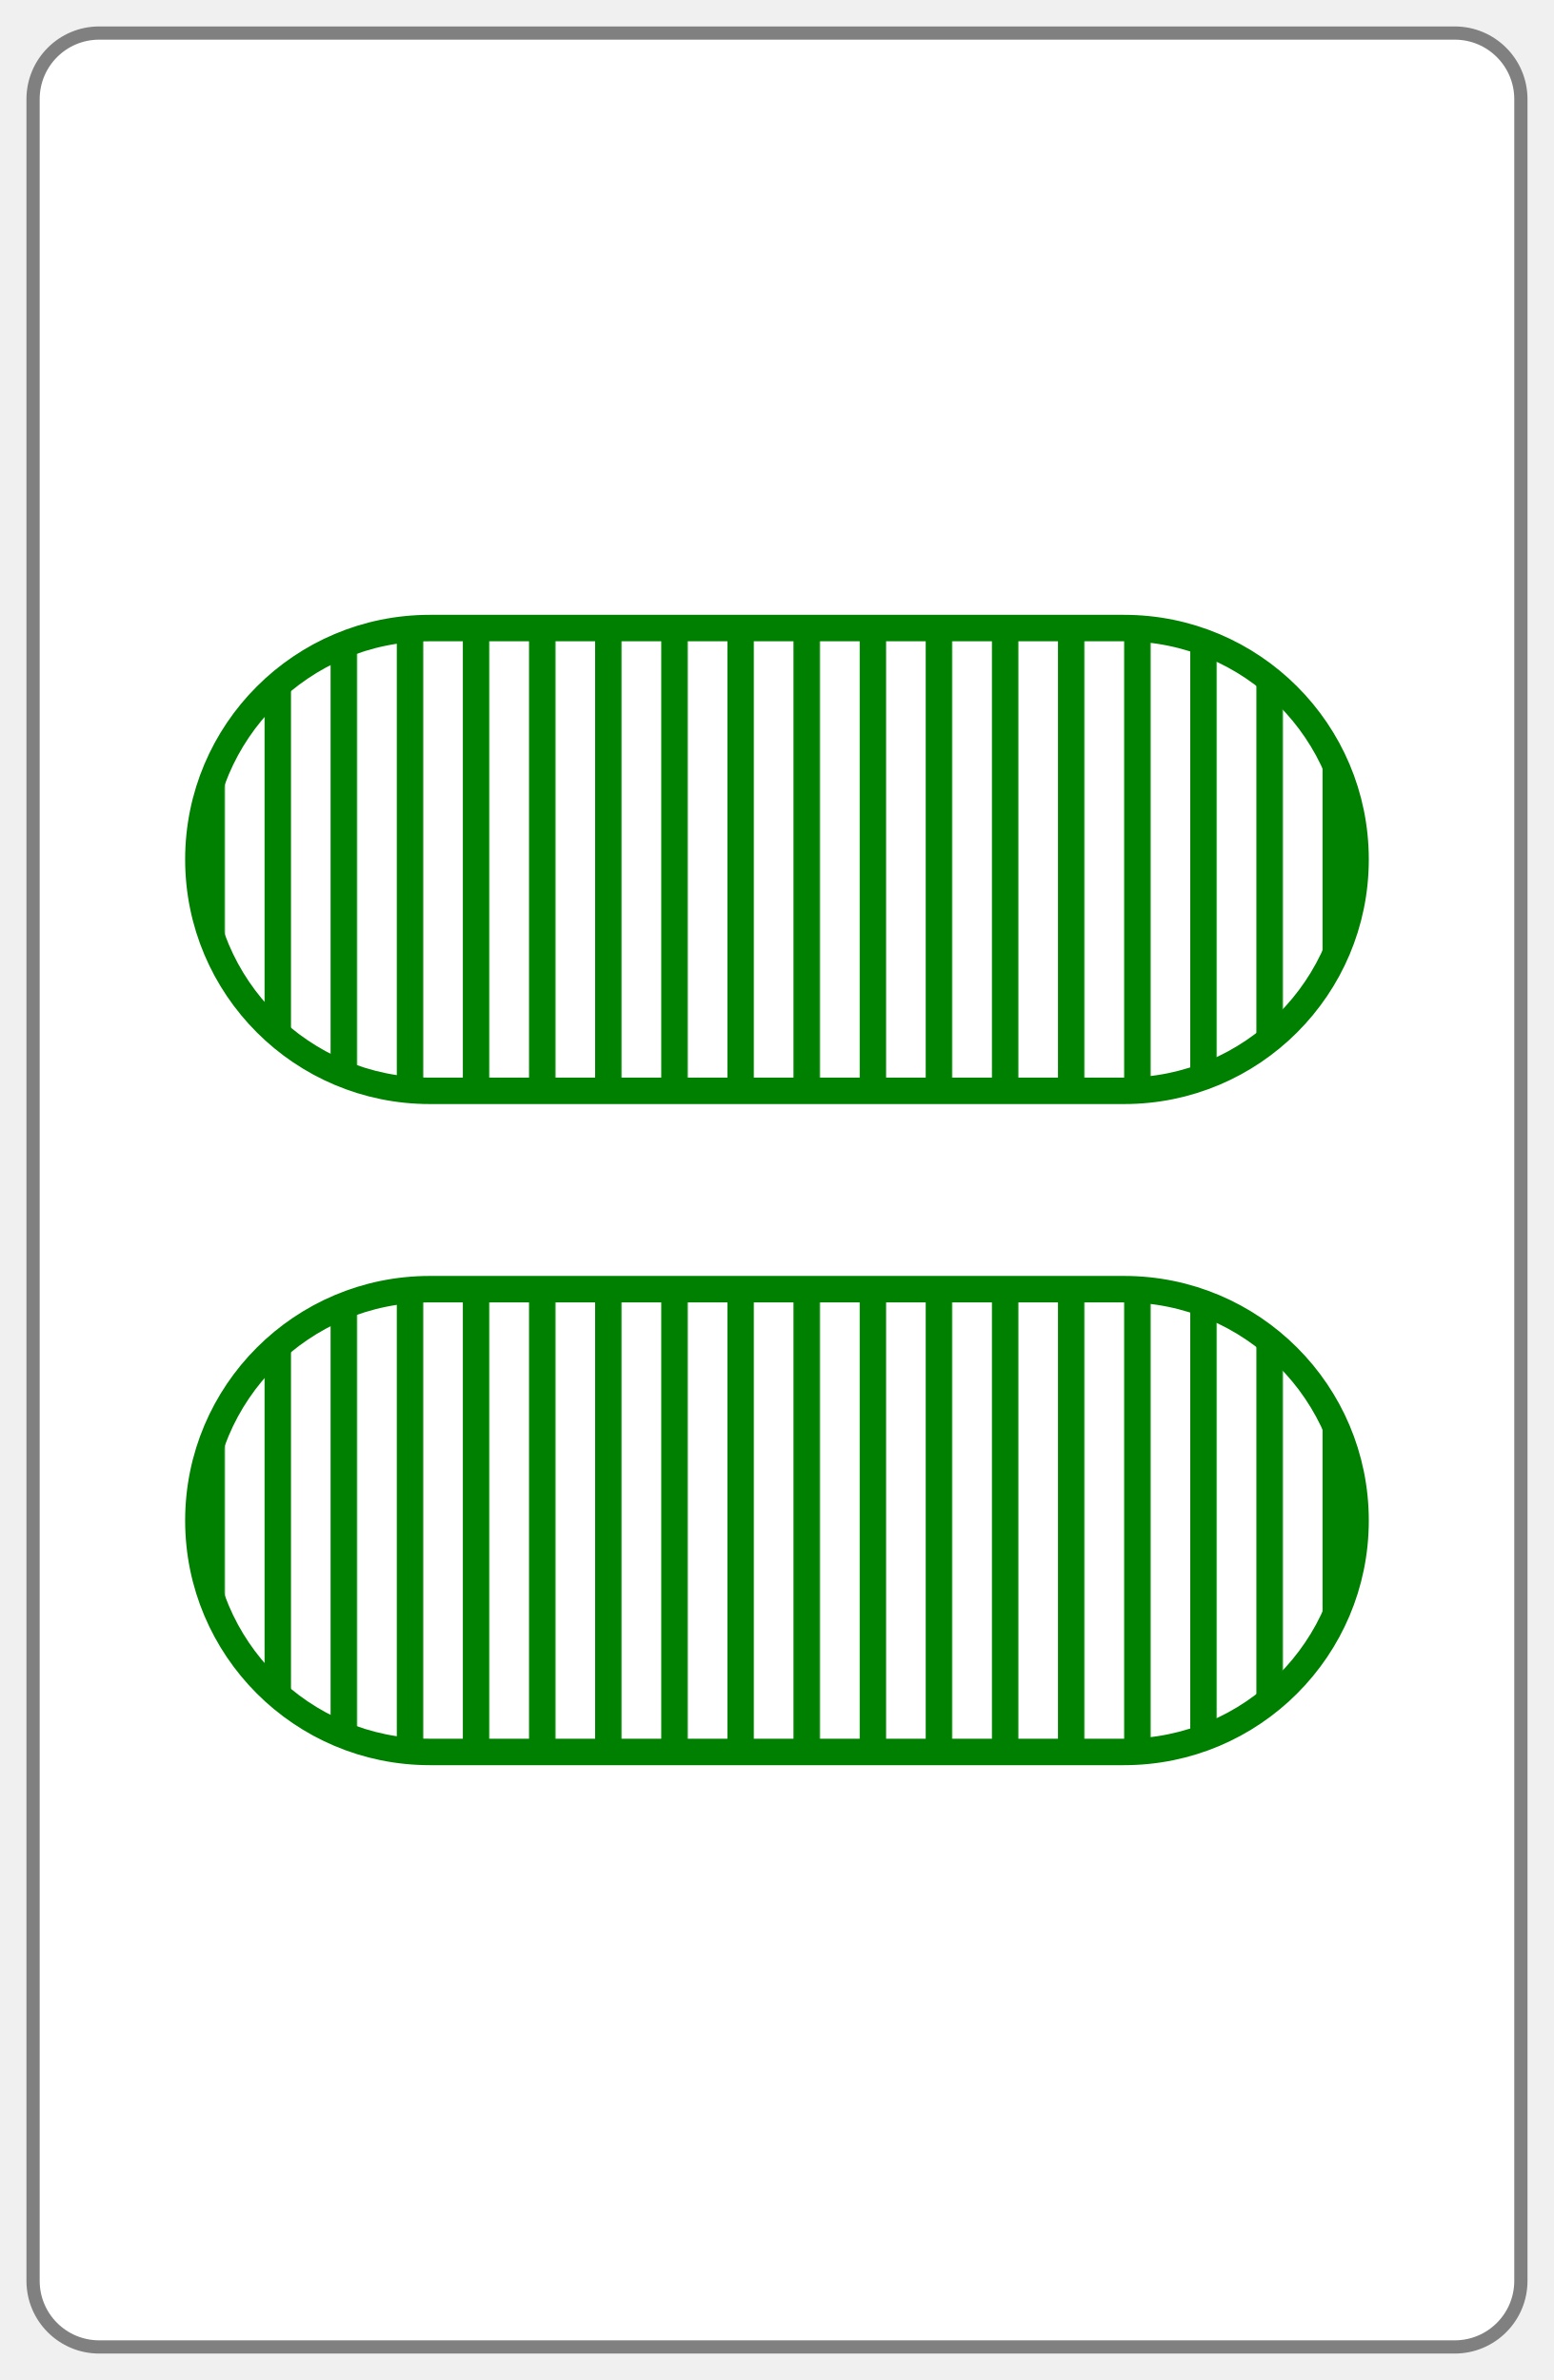
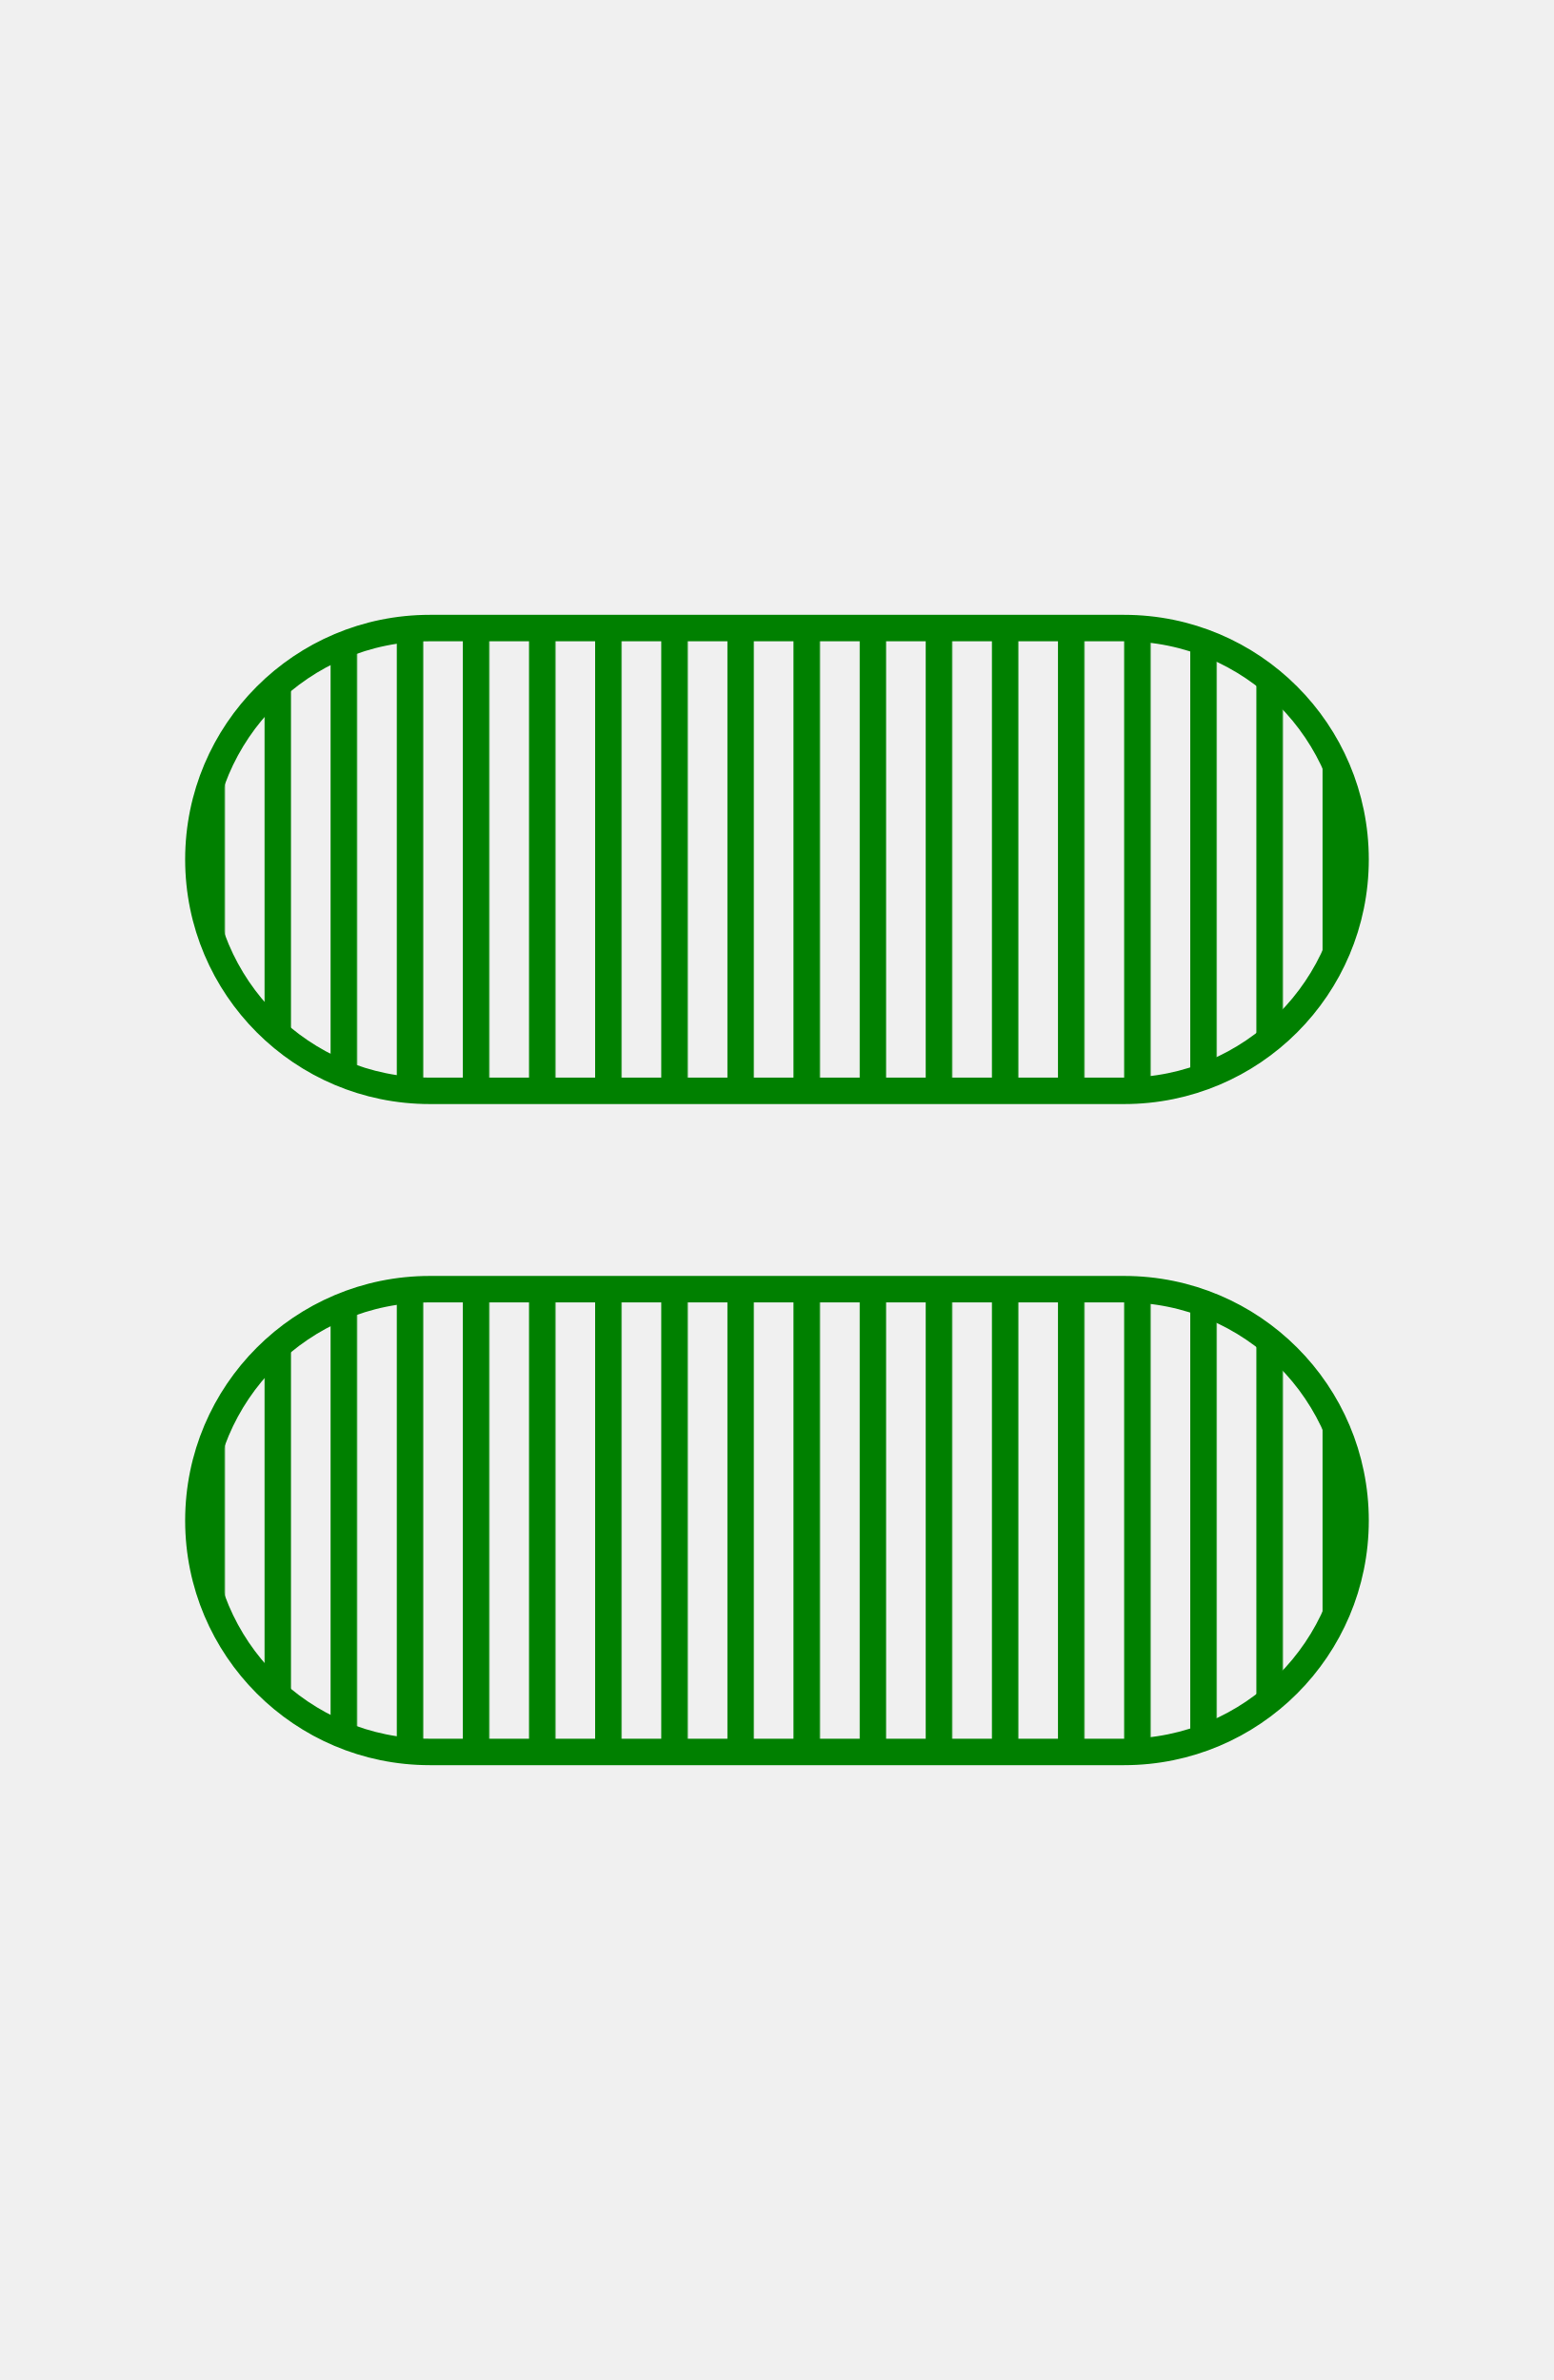
<svg xmlns="http://www.w3.org/2000/svg" xmlns:xlink="http://www.w3.org/1999/xlink" version="1.1" height="360" width="235" viewBox="0 0 235 360">
  <defs>
    <pattern id="verticalStripes" patternUnits="userSpaceOnUse" width="10" height="10">
      <rect width="4" height="10" fill="green" />
    </pattern>
    <style type="text/css"> .setline {	stroke: green;	stroke-width: 4;	stroke-linejoin: round;} </style>
    <rect class="setcolor setline" id="shape" x="30" y="145" width="175" height="70" rx="35" />
  </defs>
-   <rect x="5" y="5" height="350" width="225" rx="10" ry="10" fill="white" stroke="grey" stroke-width="2" />
  <use y="-50" xlink:href="#shape" fill="url(#verticalStripes)" />
  <use y="50" xlink:href="#shape" fill="url(#verticalStripes)" />
</svg>
